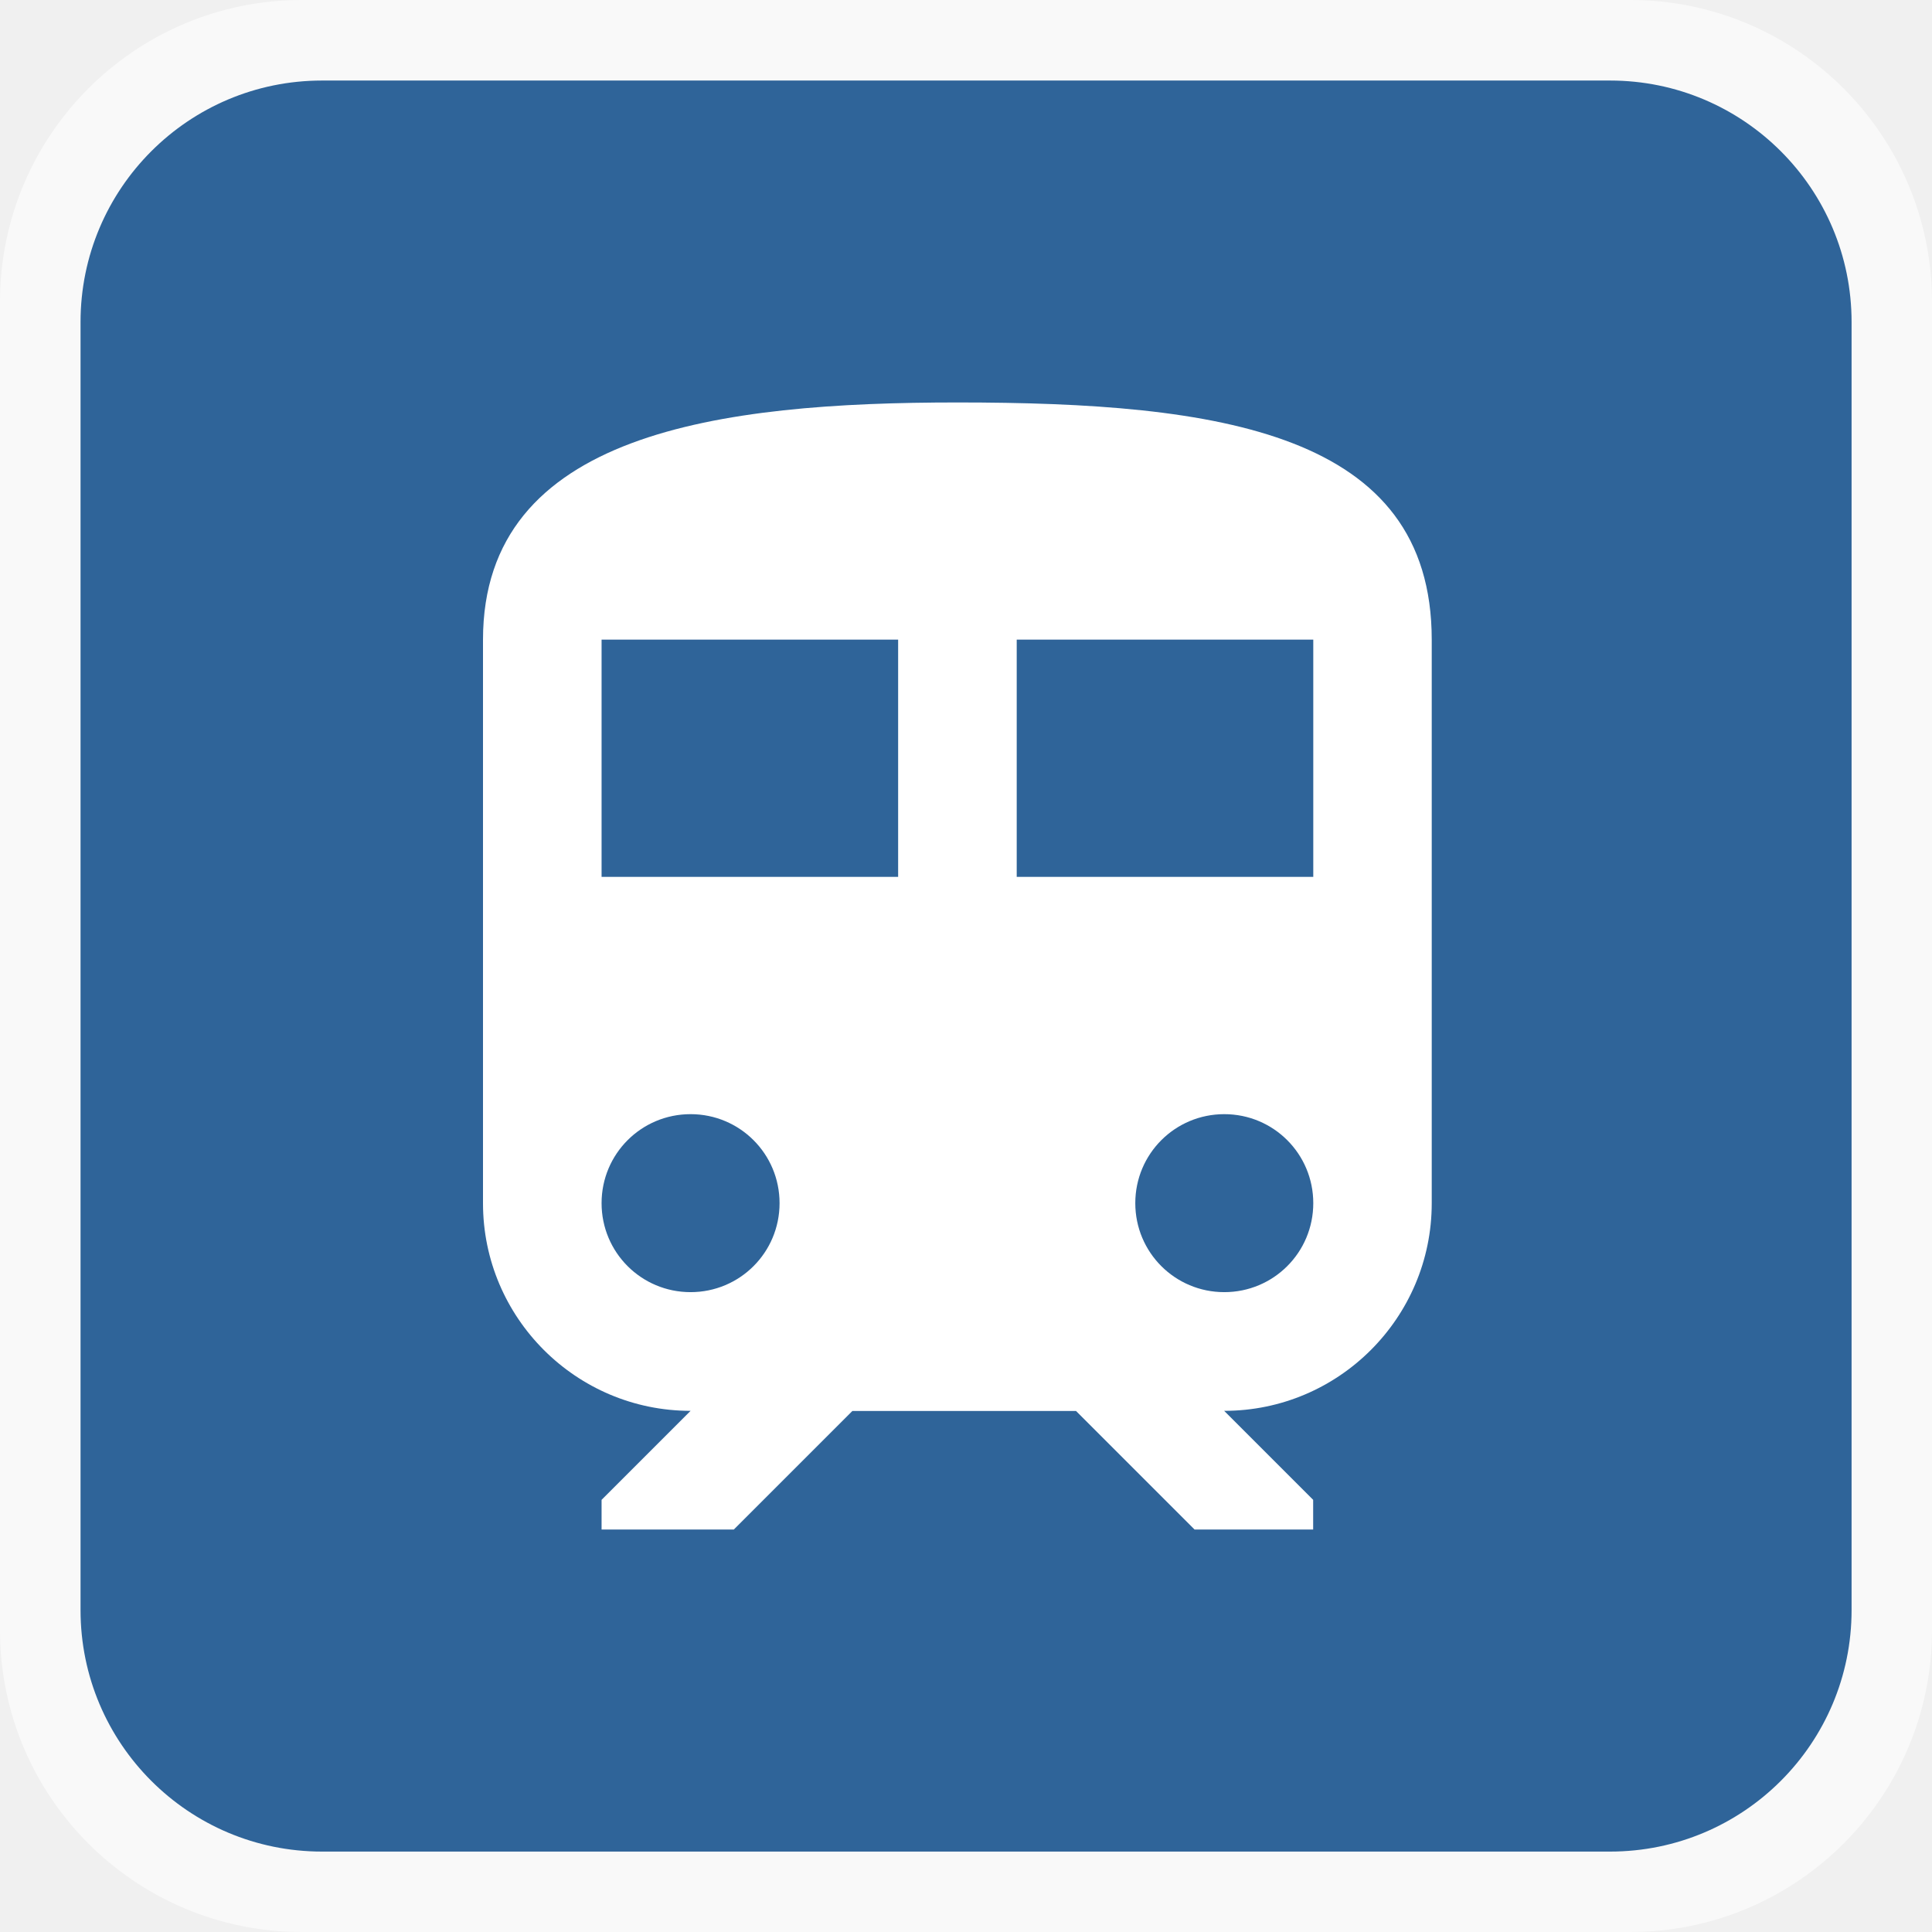
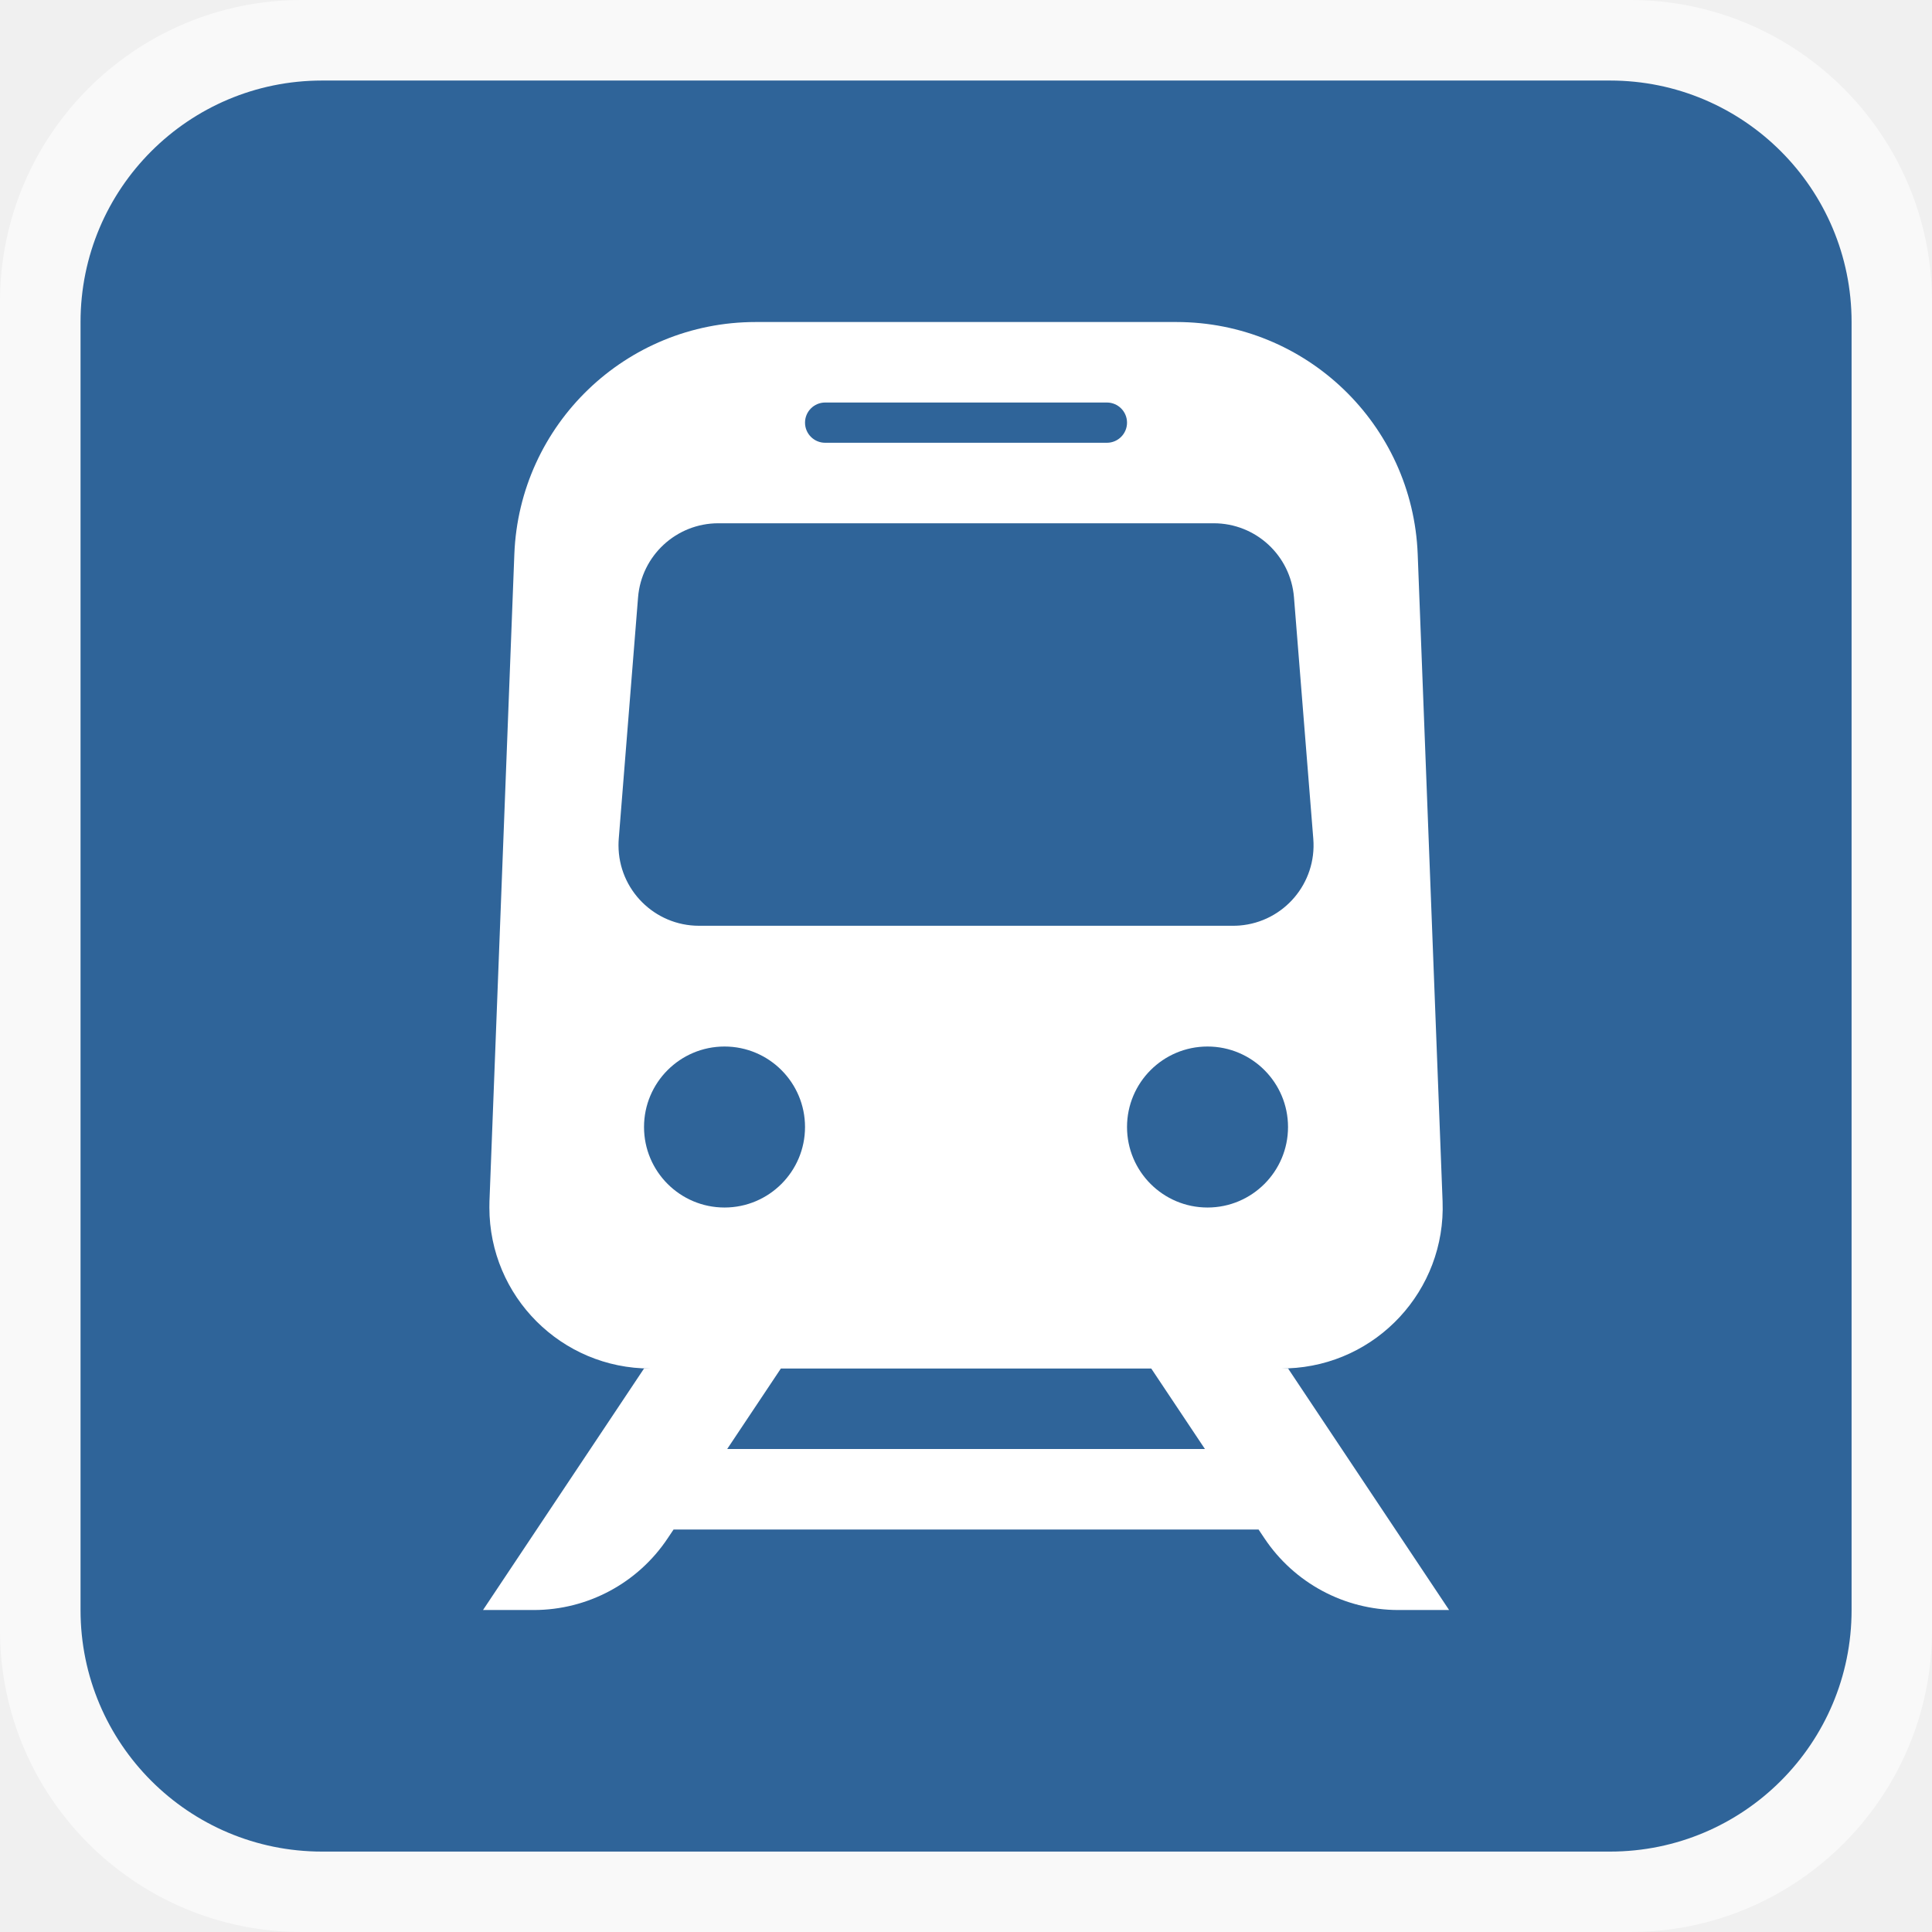
- <svg xmlns="http://www.w3.org/2000/svg" version="1.1" viewBox="0 0 16 16" width="12" height="12">
-   <g fill="none" fill-rule="evenodd">
+ <svg xmlns="http://www.w3.org/2000/svg" version="1.1" viewBox="0 0 16 16" width="12" height="12" id="svg1">
+   <defs id="defs1" />
+   <g fill="none" fill-rule="evenodd" id="g1">
    <g id="train-s" fill-rule="nonzero">
      <rect id="Rectangle" width="16" height="16" rx="2.5" fill="#fff" opacity=".6" />
-       <rect id="Rectangle" x=".667" y=".667" width="14.667" height="14.667" rx="2" fill="#2F6499" />
-       <path id="Shape" d="m7.93 3.333c-1.965 0-3.93 0.246-3.93 1.965v4.667c0 0.948 0.771 1.719 1.719 1.719l-0.737 0.737v0.246h1.095l0.982-0.982h1.852l0.982 0.982h0.982v-0.246l-0.737-0.737c0.948 0 1.719-0.771 1.719-1.719v-4.667c0-1.719-1.759-1.965-3.93-1.965zm-2.211 7.368c-0.408 0-0.737-0.329-0.737-0.737 0-0.408 0.329-0.737 0.737-0.737 0.408 0 0.737 0.329 0.737 0.737 0 0.408-0.329 0.737-0.737 0.737zm1.719-3.439h-2.456v-1.965h2.456v1.965zm0.982 0v-1.965h2.456v1.965h-2.456zm1.719 3.439c-0.408 0-0.737-0.329-0.737-0.737 0-0.408 0.329-0.737 0.737-0.737 0.408 0 0.737 0.329 0.737 0.737 0 0.408-0.329 0.737-0.737 0.737z" fill="#fff" />
+       <rect id="rect1" x=".667" y=".667" width="14.667" height="14.667" rx="2" fill="#2F6499" />
+       <path id="train-m-a-8" d="m 3.033,14 0.667,-1 h -1.7 l -2,3 H 0.63 c 0.669,0 1.293,-0.334 1.664,-0.891 L 2.367,15 h 7.267 l 0.073,0.109 c 0.371,0.556 0.995,0.891 1.664,0.891 h 0.63 l -2,-3 h -1.7 l 0.667,1 h -5.933 z M 3.387,0 h 5.226 c 1.612,0 2.936,1.274 2.998,2.885 l 0.309,8.038 c 0.042,1.104 -0.818,2.033 -1.922,2.075 C 9.973,12.999 9.947,13 9.922,13 h -7.843 c -1.105,0 -2,-0.895 -2,-2 0,-0.026 4.9264e-4,-0.051 0.001,-0.077 l 0.309,-8.038 c 0.062,-1.611 1.386,-2.885 2.998,-2.885 z M 2.923,2.5 C 2.402,2.5 1.968,2.901 1.926,3.42 l -0.24,3 C 1.684,6.447 1.683,6.473 1.683,6.5 c 0,0.552 0.448,1 1,1 h 6.634 c 0.027,0 0.053,-0.001 0.08,-0.003 0.551,-0.044 0.961,-0.526 0.917,-1.077 l -0.24,-3 c -0.042,-0.52 -0.475,-0.92 -0.997,-0.92 h -6.154 z M 3,11 c 0.552,0 1,-0.448 1,-1 0,-0.552 -0.448,-1 -1,-1 -0.552,0 -1,0.448 -1,1 0,0.552 0.448,1 1,1 z m 6,0 c 0.552,0 1,-0.448 1,-1 0,-0.552 -0.448,-1 -1,-1 -0.552,0 -1,0.448 -1,1 0,0.552 0.448,1 1,1 z m -4.75,-10 c -0.138,0 -0.25,0.112 -0.25,0.25 0,0.138 0.112,0.25 0.25,0.25 h 3.5 c 0.138,0 0.25,-0.112 0.25,-0.25 0,-0.138 -0.112,-0.25 -0.25,-0.25 z" transform="matrix(0.6666667,0,0,0.6666667,4.000181,2.666837)" style="fill:#ffffff;fill-opacity:1" />
    </g>
  </g>
</svg>
